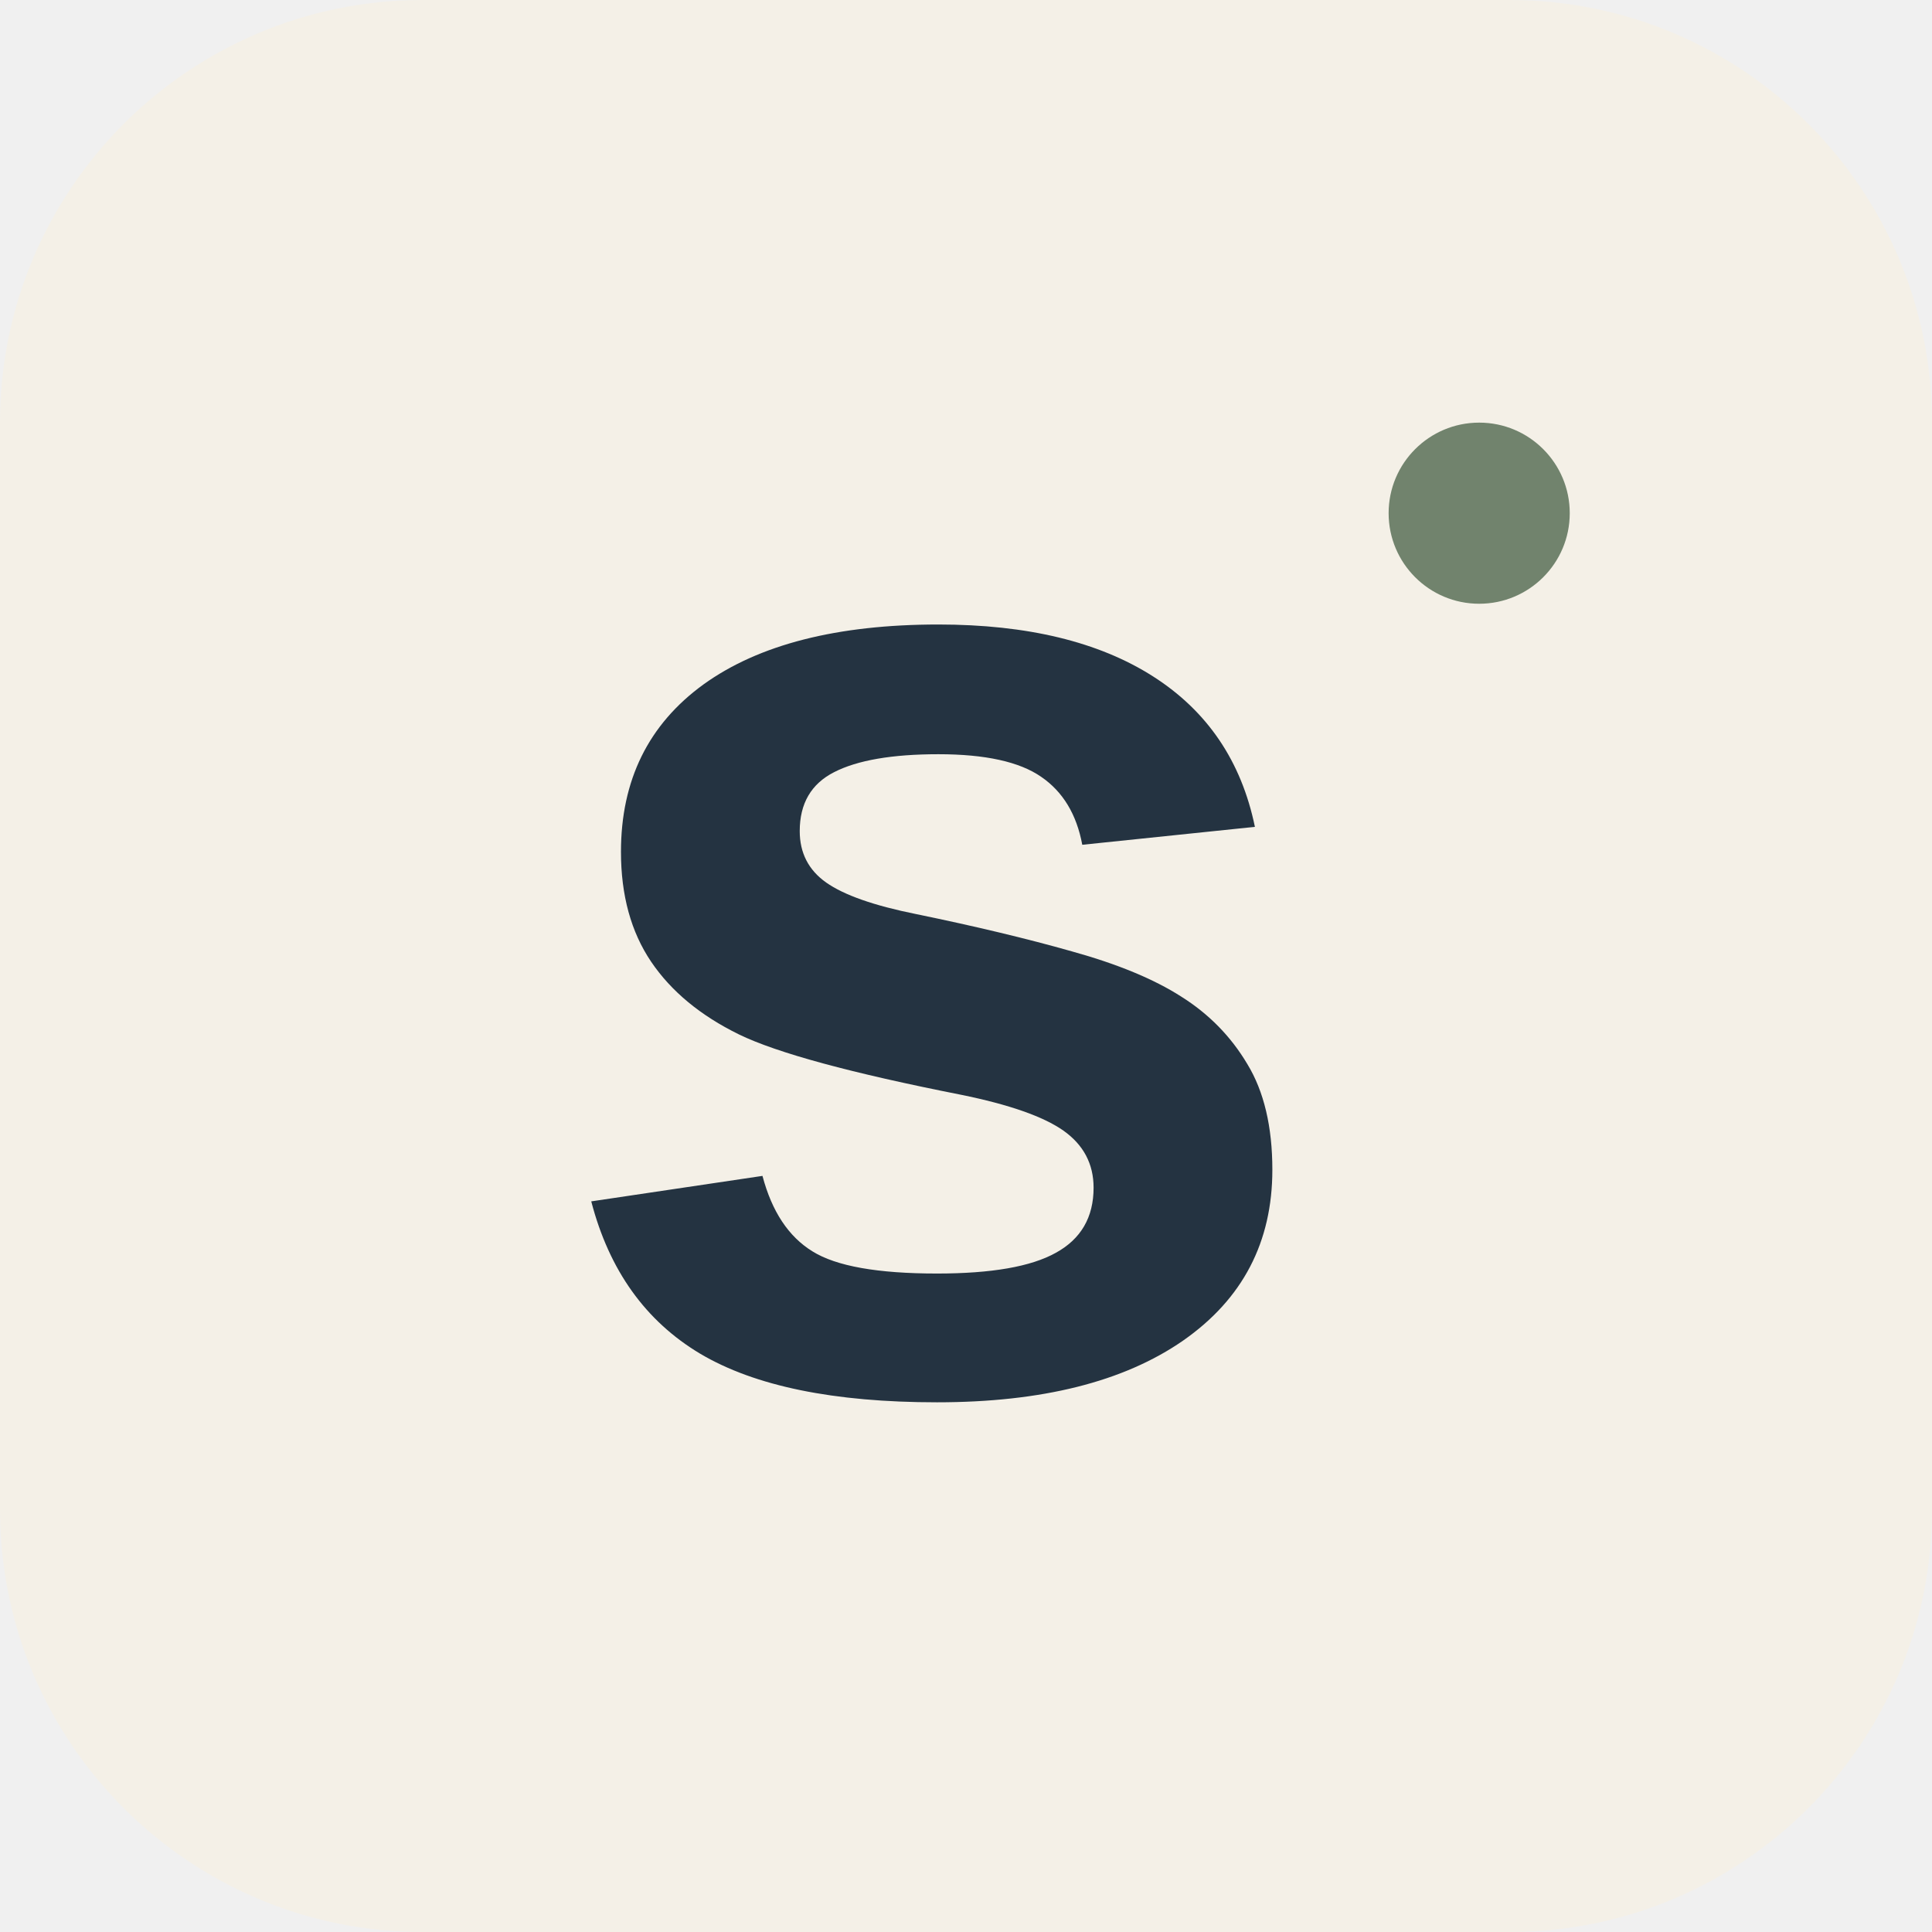
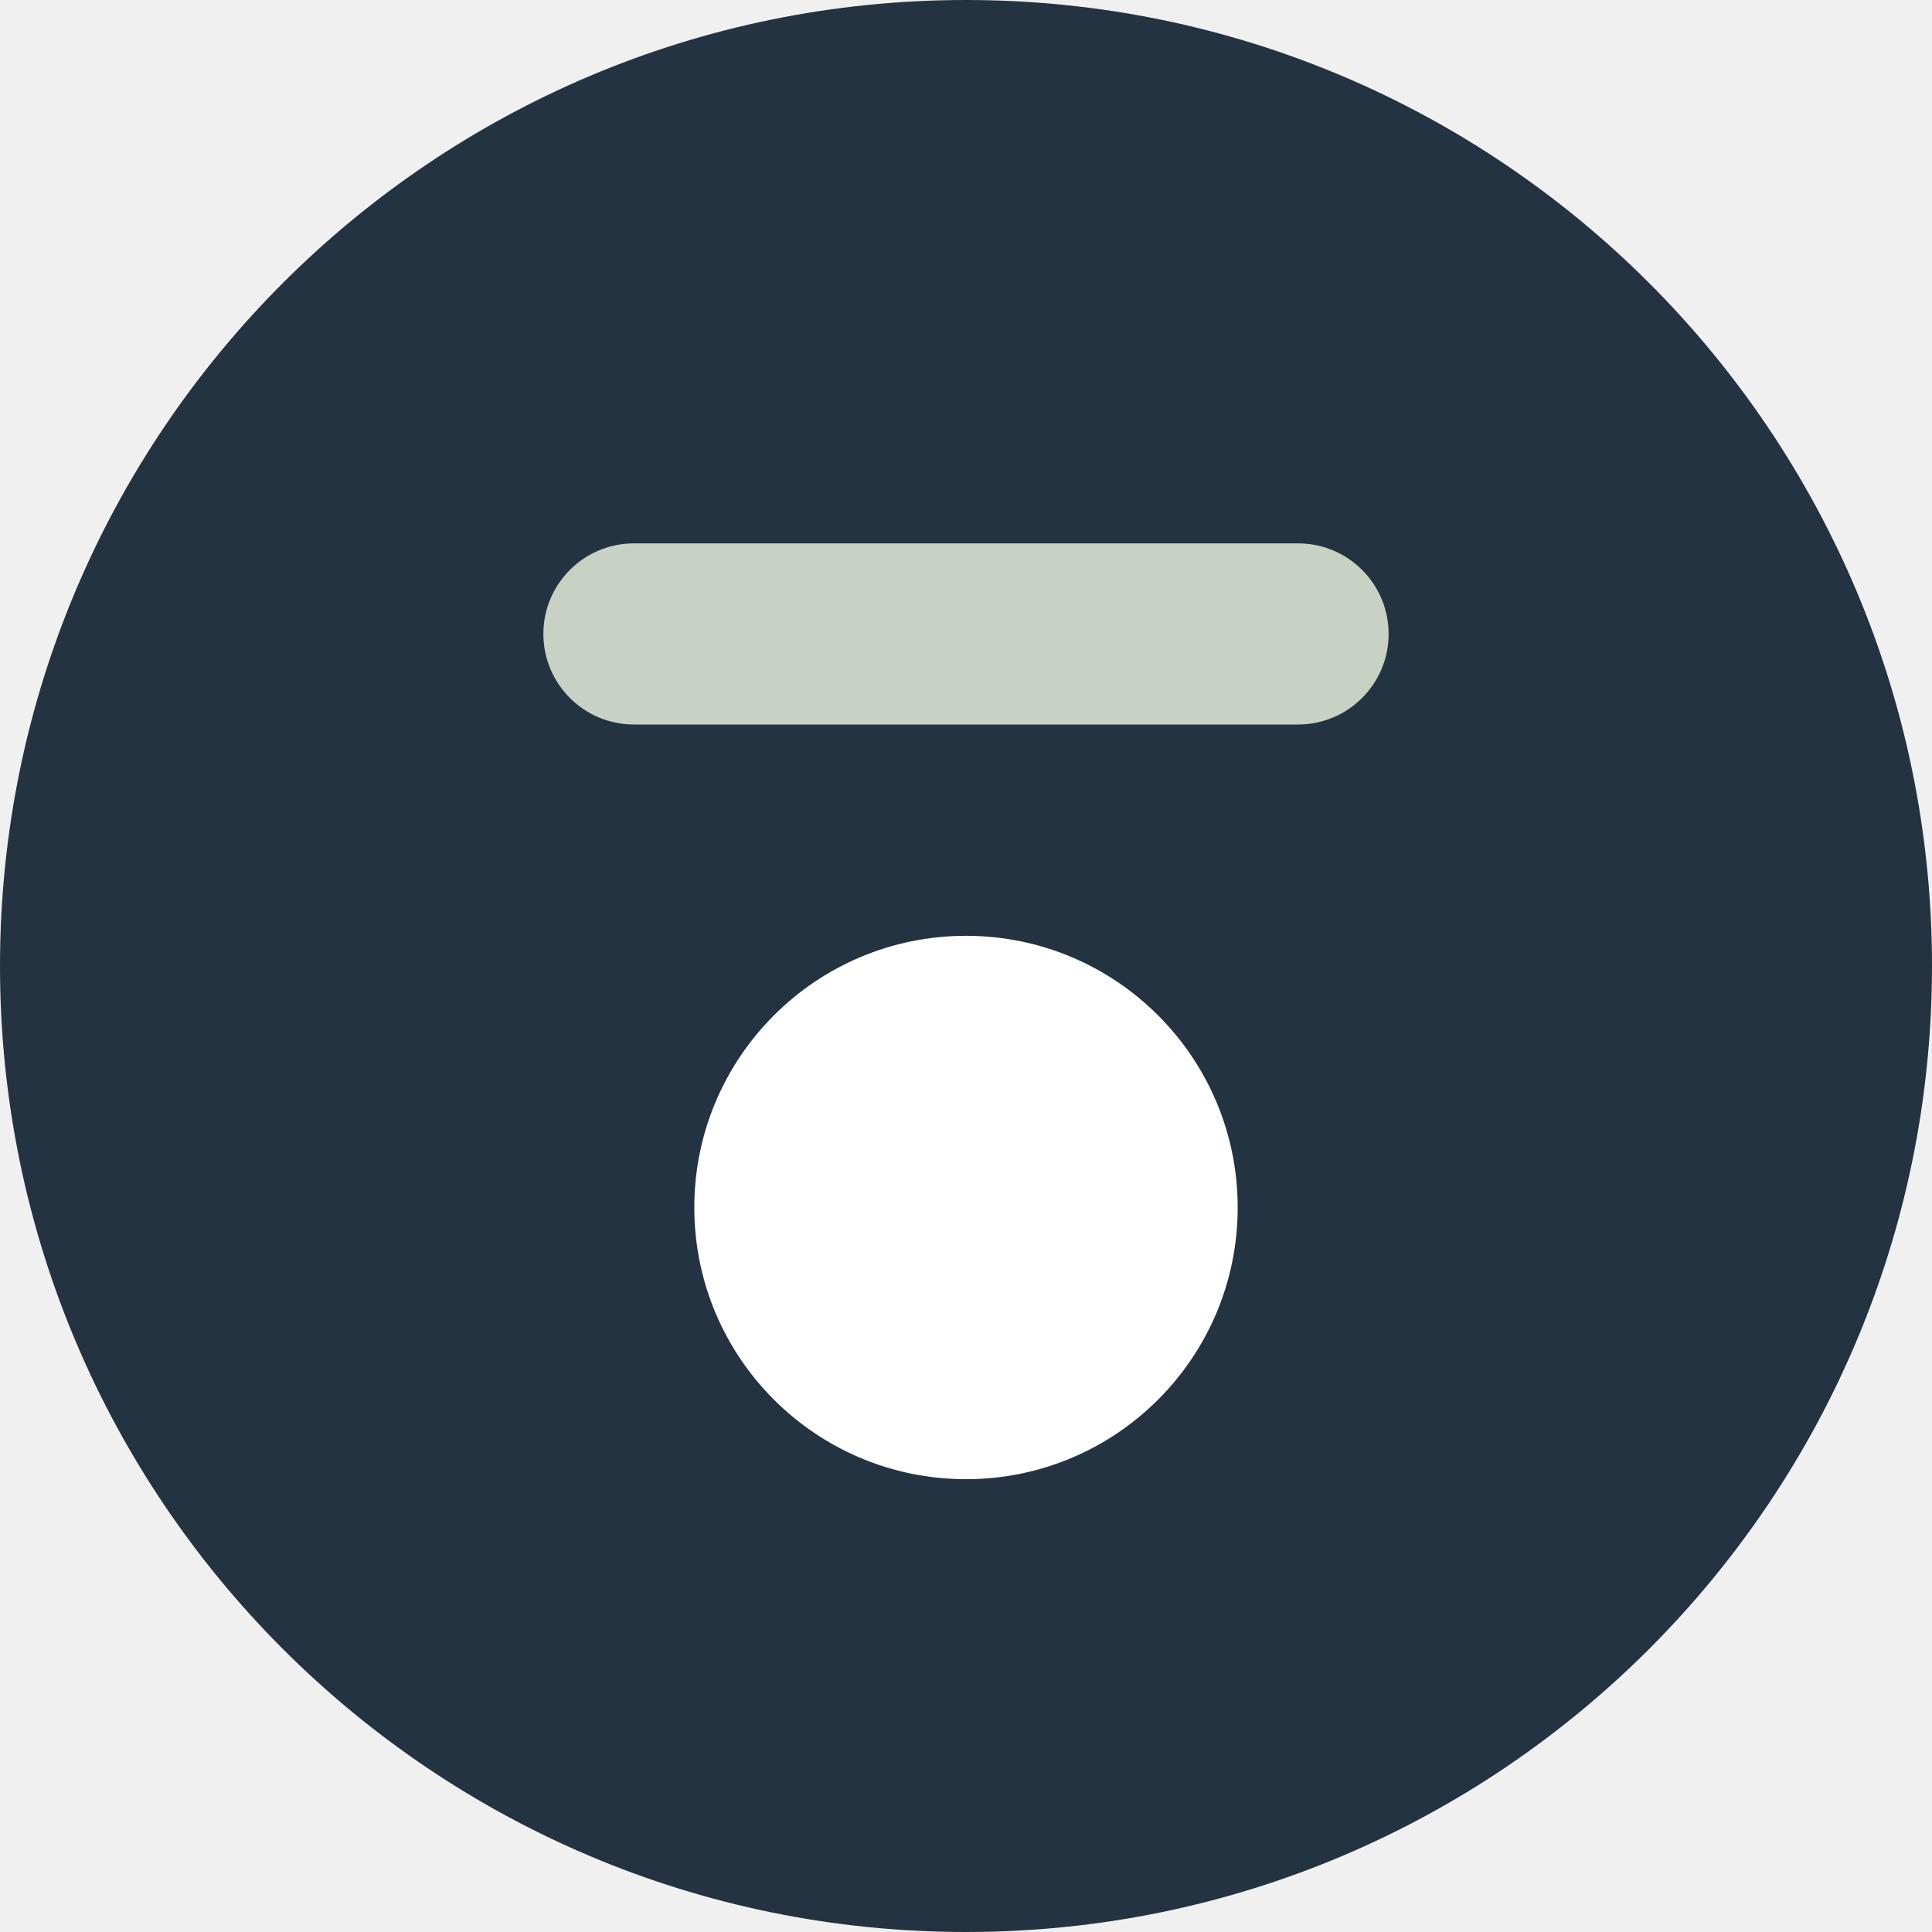
- <svg xmlns="http://www.w3.org/2000/svg" viewBox="0 0 64 64" role="img" aria-label="somaē">
-   <rect width="64" height="64" rx="14" fill="#f4f0e7" />
-   <text x="31" y="46" fill="#243341" font-family="Manrope, Arial, sans-serif" font-size="47" font-weight="700" text-anchor="middle">s</text>
-   <circle cx="49" cy="17" r="3" fill="#71836d" />
+ <svg xmlns="http://www.w3.org/2000/svg" viewBox="0 0 32 32" role="img" aria-label="somaē">
+   <rect width="32" height="32" rx="16" fill="#243341" />
+   <rect x="9" y="9" width="14" height="3" rx="1.5" fill="#c7d2c4" />
+   <circle cx="16" cy="20" r="4.5" fill="#ffffff" />
</svg>
